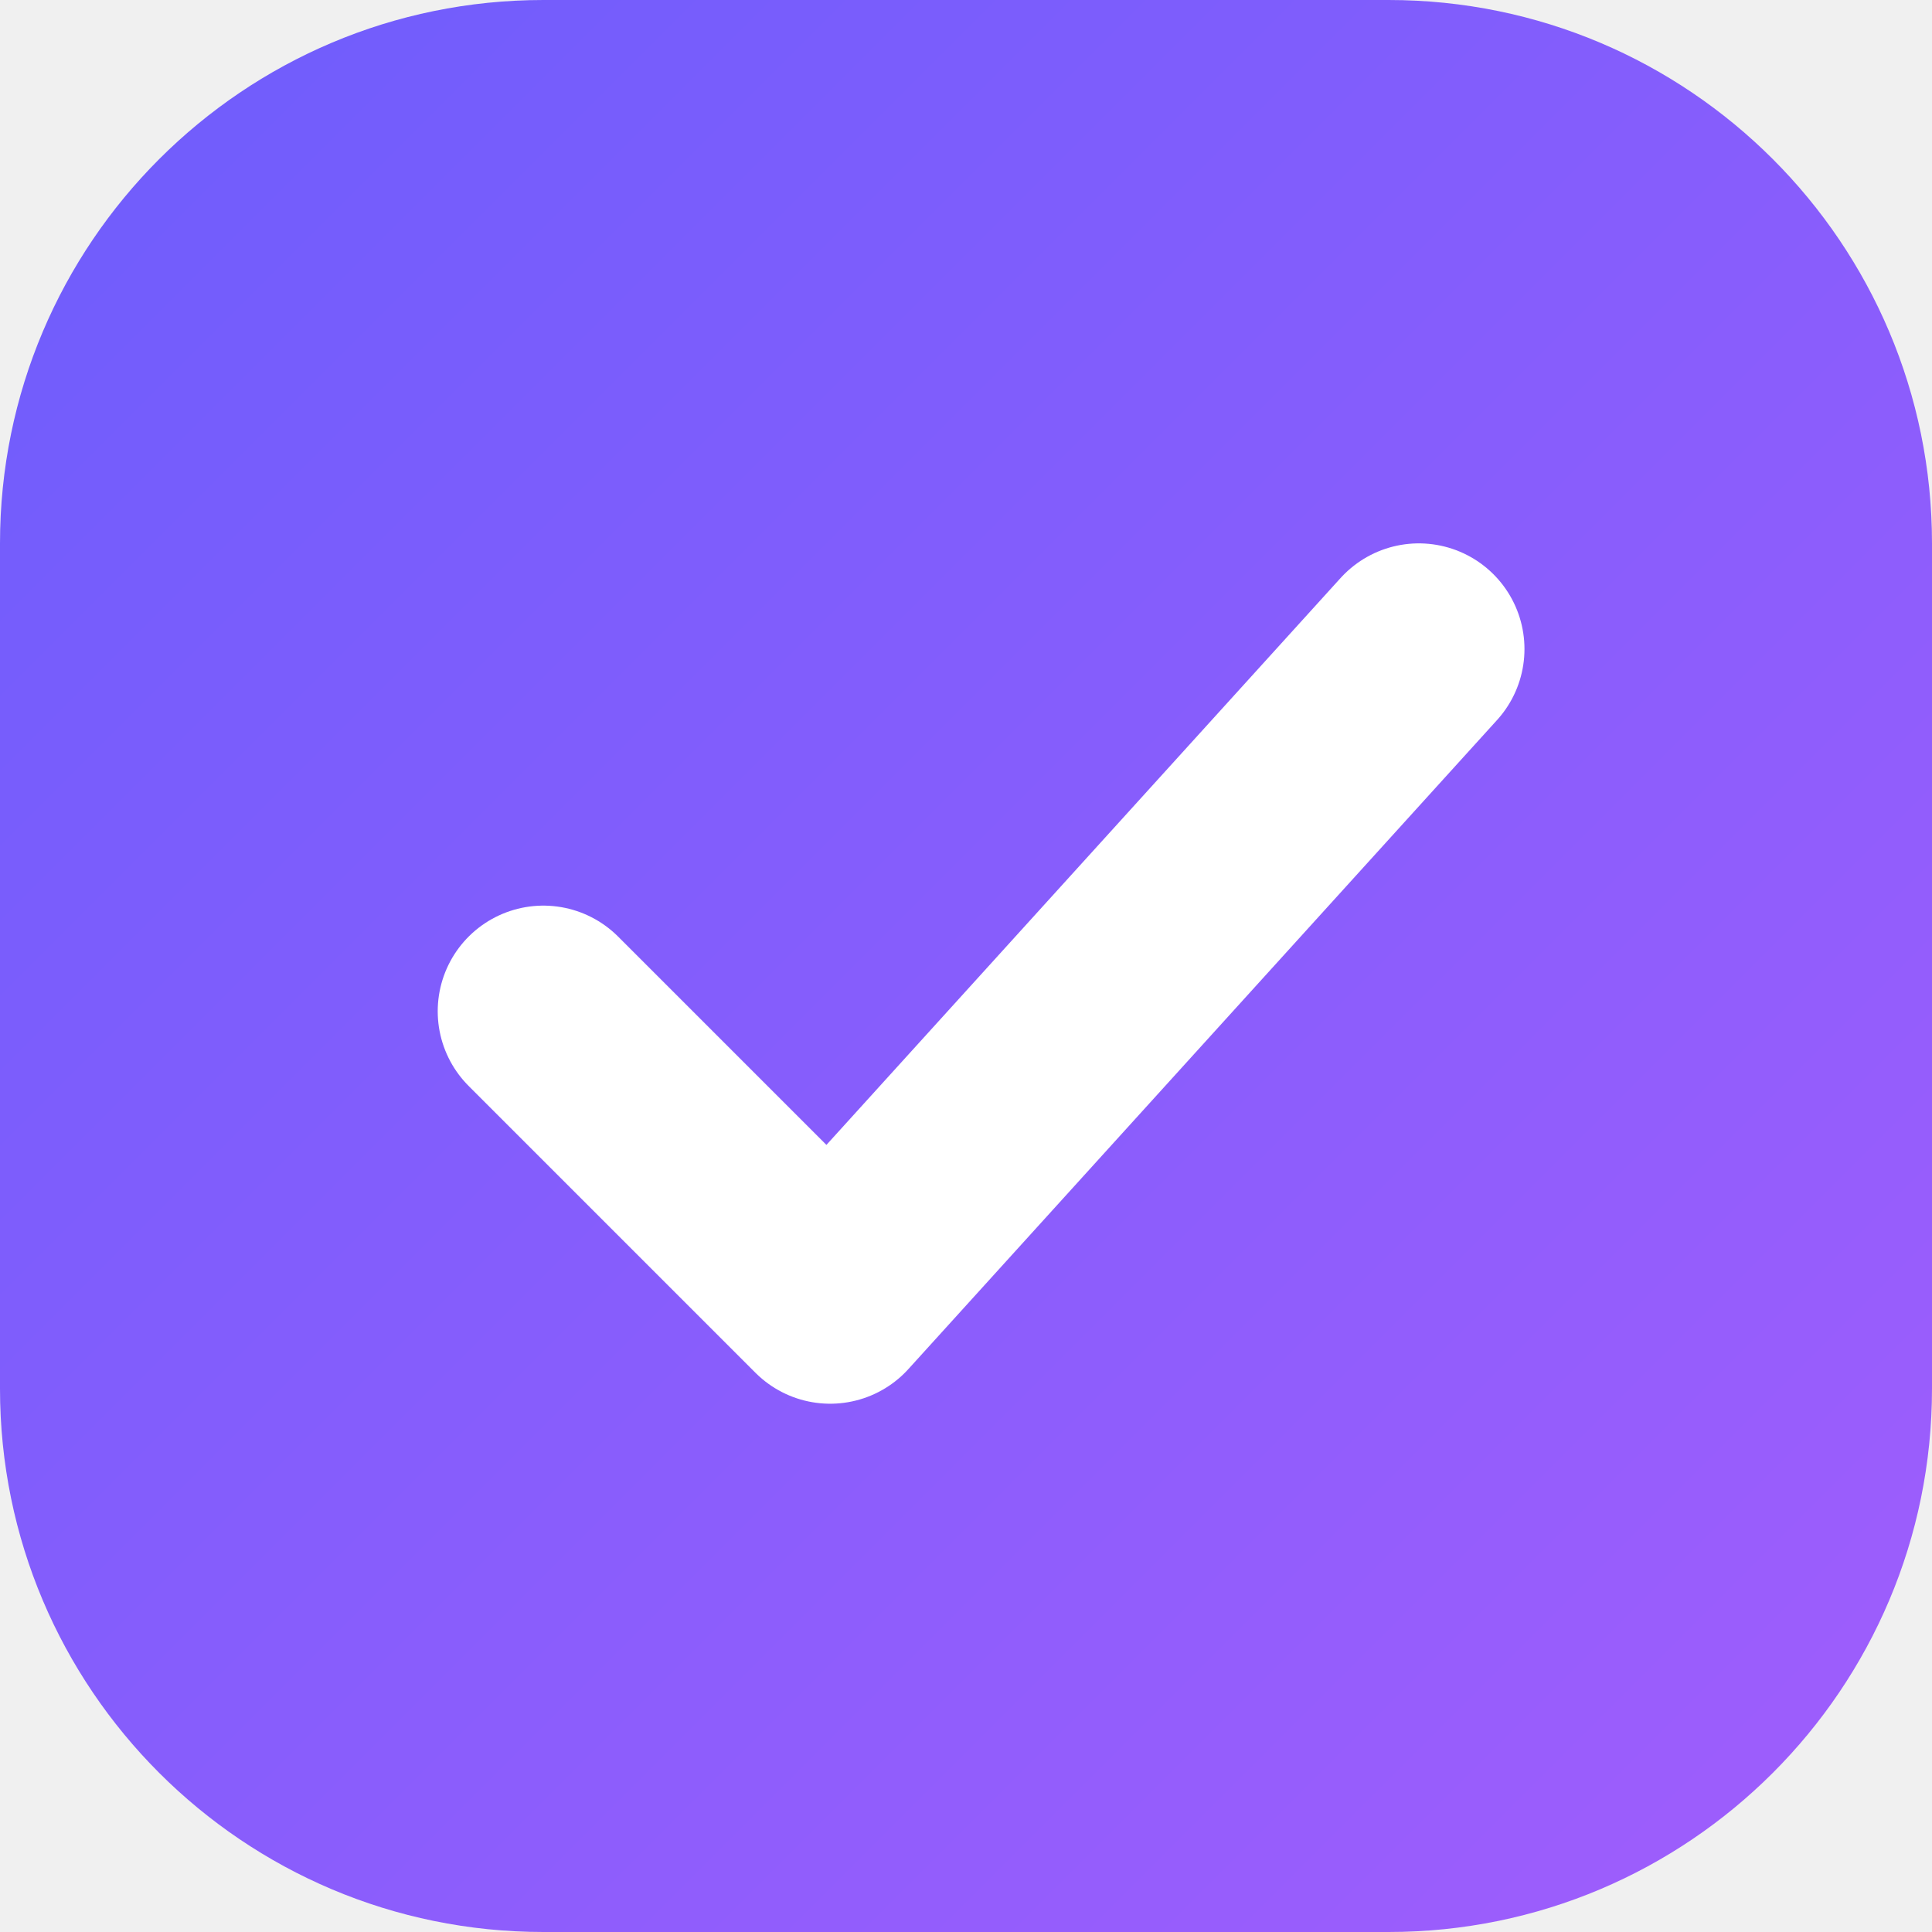
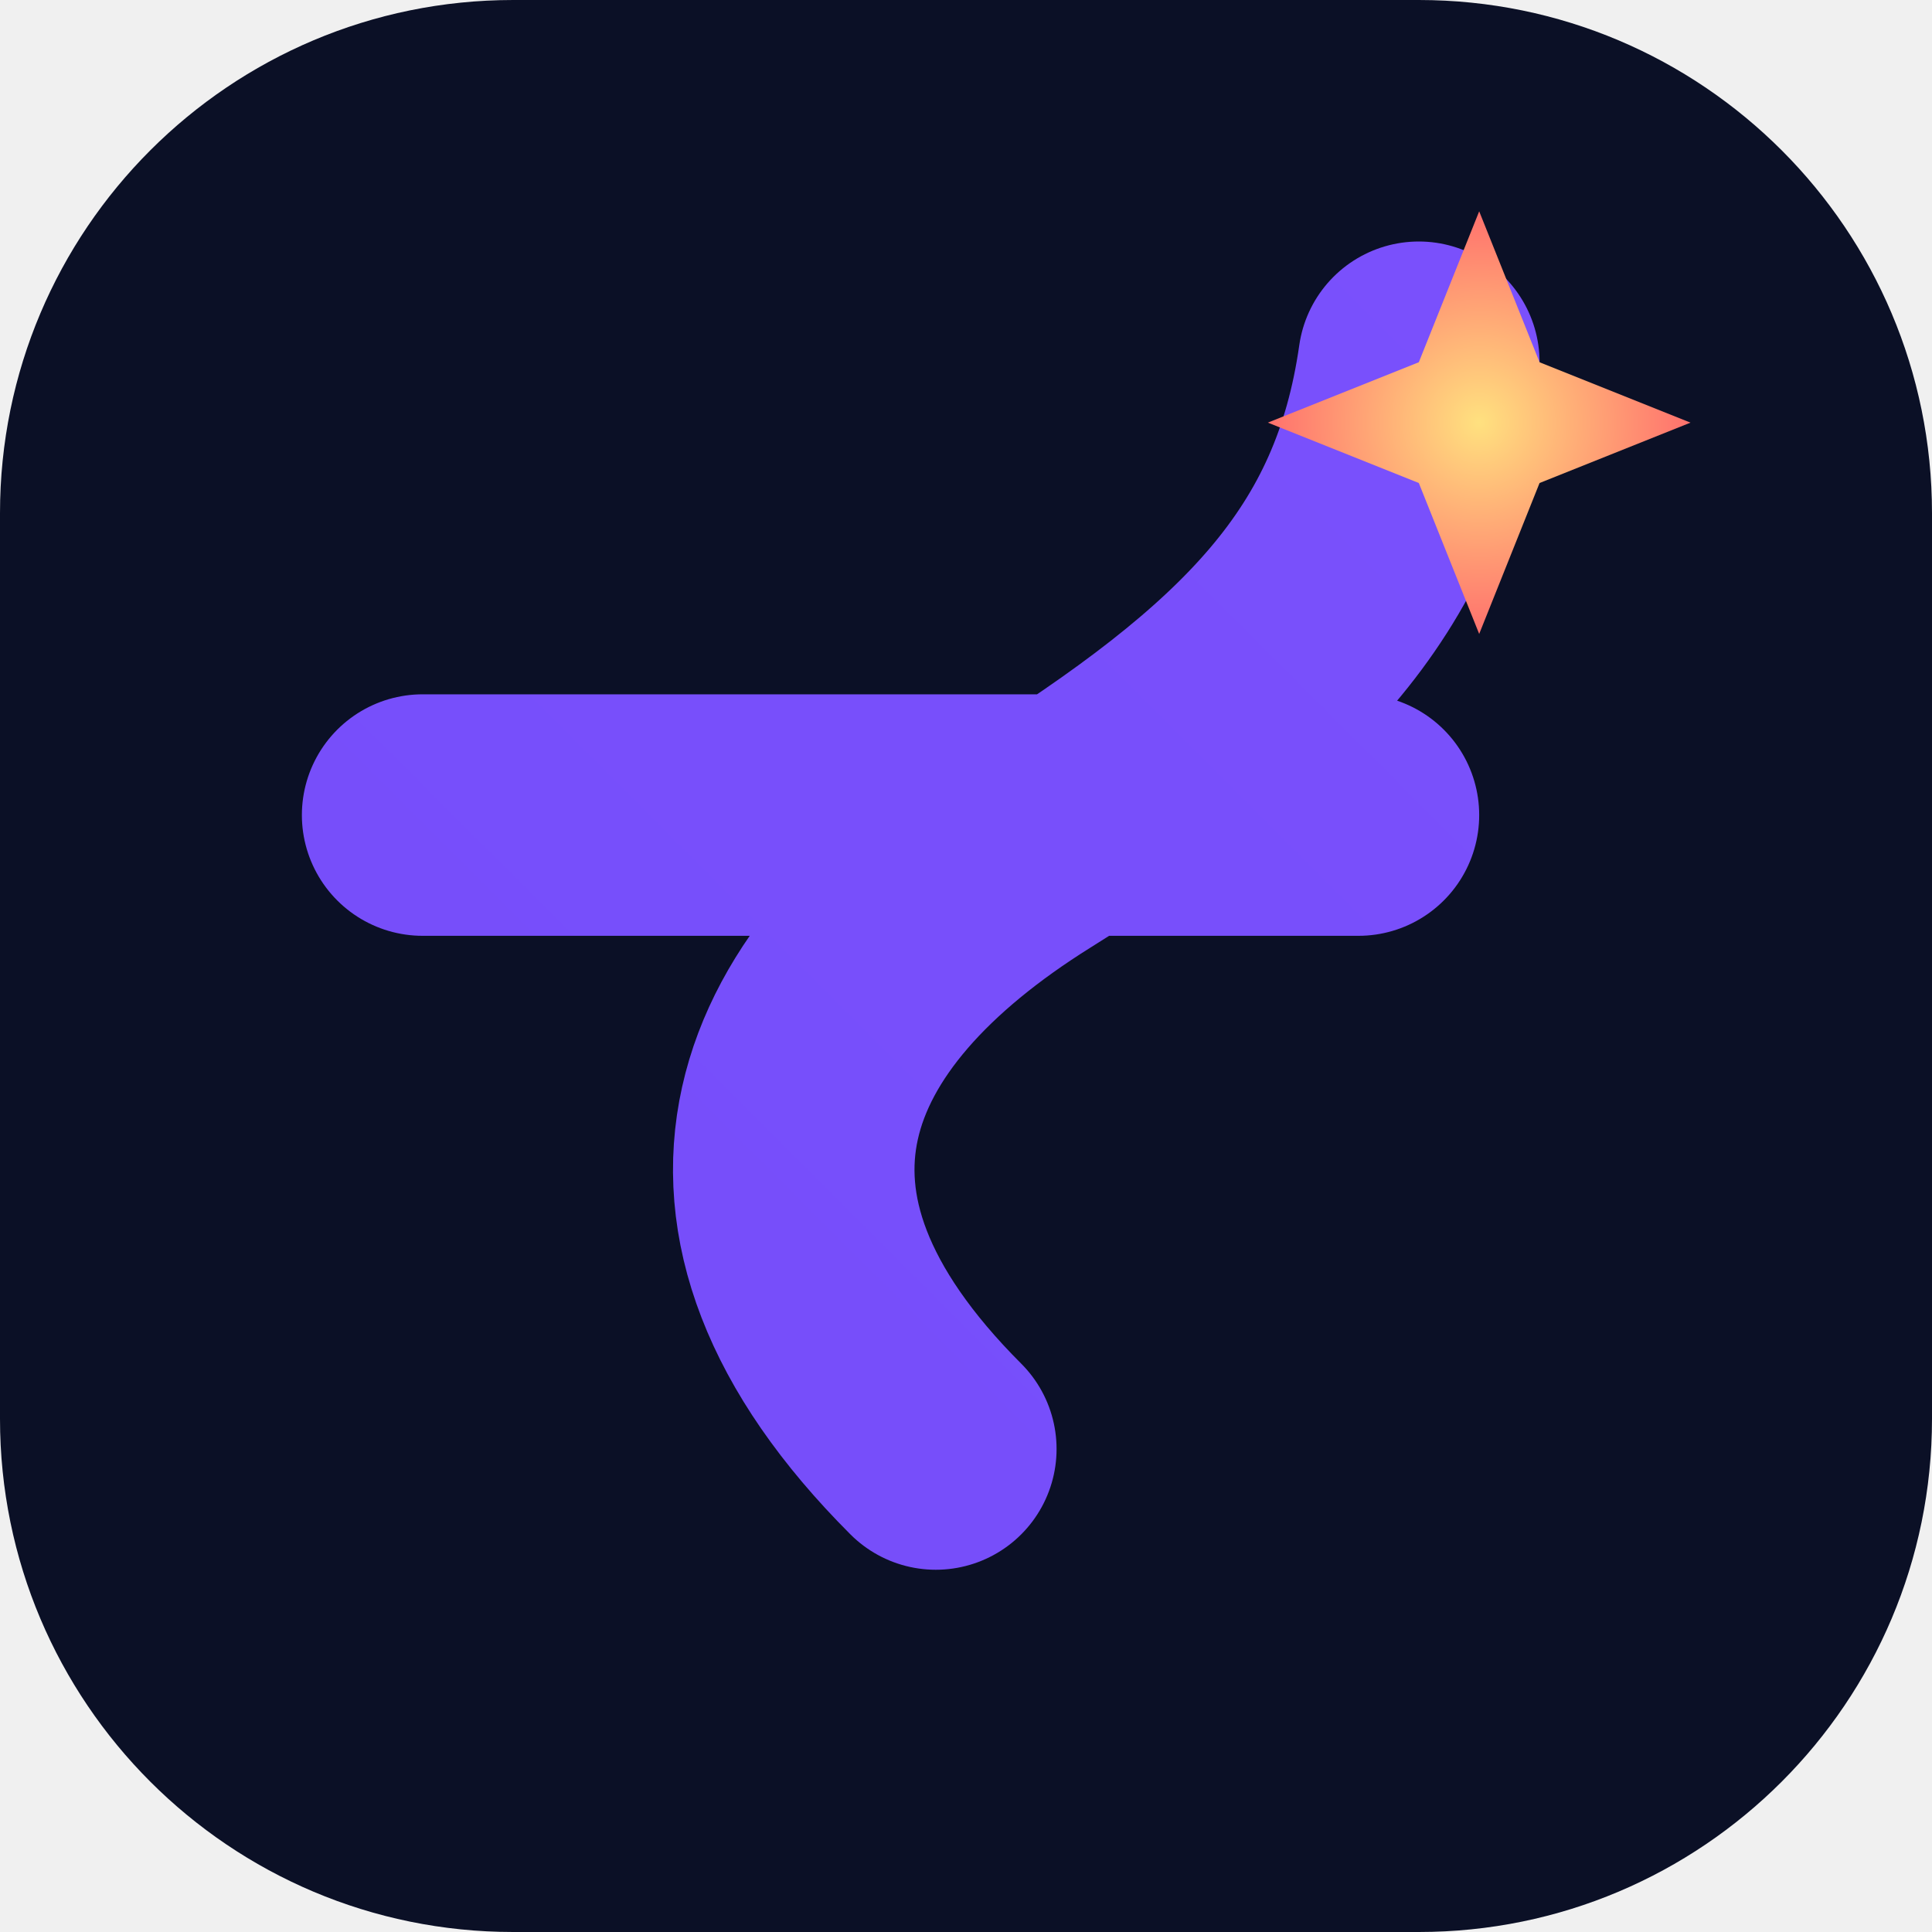
<svg xmlns="http://www.w3.org/2000/svg" viewBox="0 0 64 64">
  <defs>
-     <linearGradient id="g" x1="0" y1="0" x2="1" y2="1">
-       <stop stop-color="#6d5dfc" />
-       <stop offset="1" stop-color="#a15dfc" />
+     <linearGradient id="g" x1="12" y1="50" x2="47" y2="12">
+       <stop stop-color="#3324d8" />
+       <stop offset=".62" stop-color="#8054ff" />
+       <stop offset="1" stop-color="#67e8f9" />
    </linearGradient>
+     <radialGradient id="s">
+       <stop stop-color="#ffe17f" />
+       <stop offset="1" stop-color="#ff716d" />
+     </radialGradient>
  </defs>
-   <rect width="64" height="64" rx="18" fill="url(#g)" />
-   <path d="M18 33.5 27.5 43 47 21.5" fill="none" stroke="#fff" stroke-width="7" stroke-linecap="round" stroke-linejoin="round" />
+   <rect width="64" height="64" rx="17" fill="#0b1026" />
+   <path d="M14 27h31M31 48c-8-8-5-15 3-20 8-5 12-9 13-16" fill="none" stroke="url(#g)" stroke-width="8" stroke-linecap="round" />
+   <path d="m49 7 2 5 5 2-5 2-2 5-2-5-5-2 5-2z" fill="url(#s)" />
</svg>
